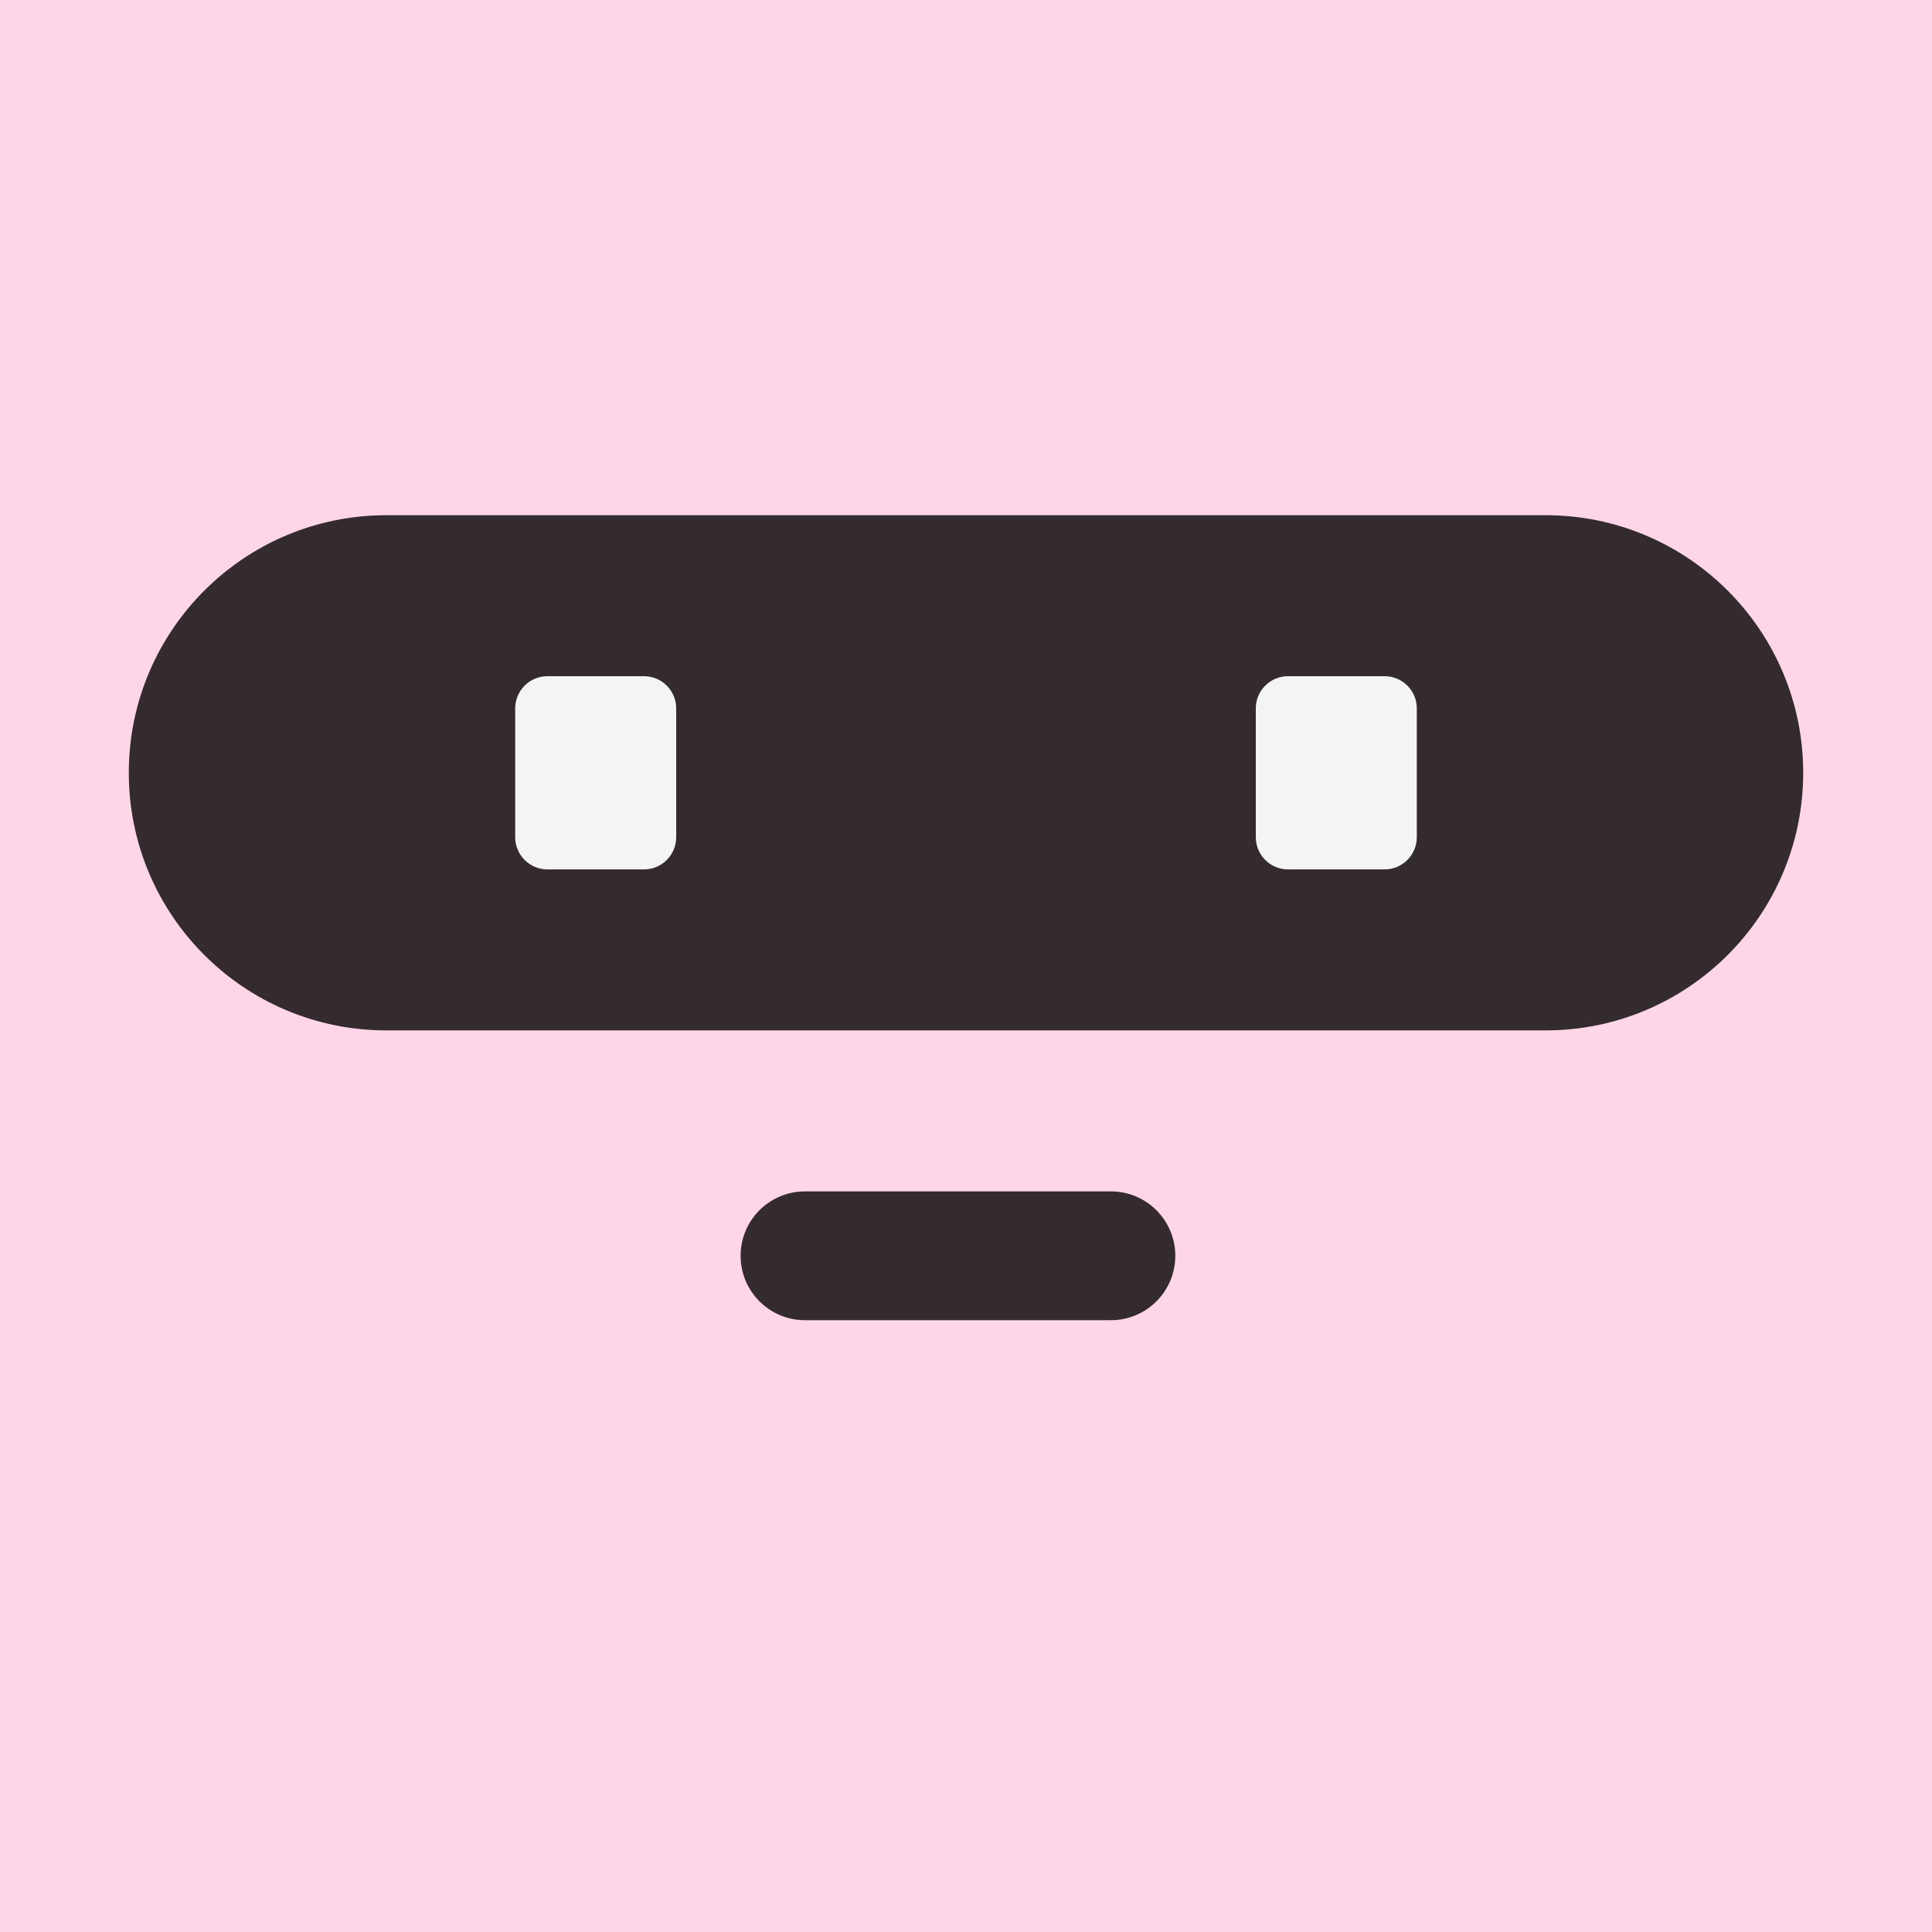
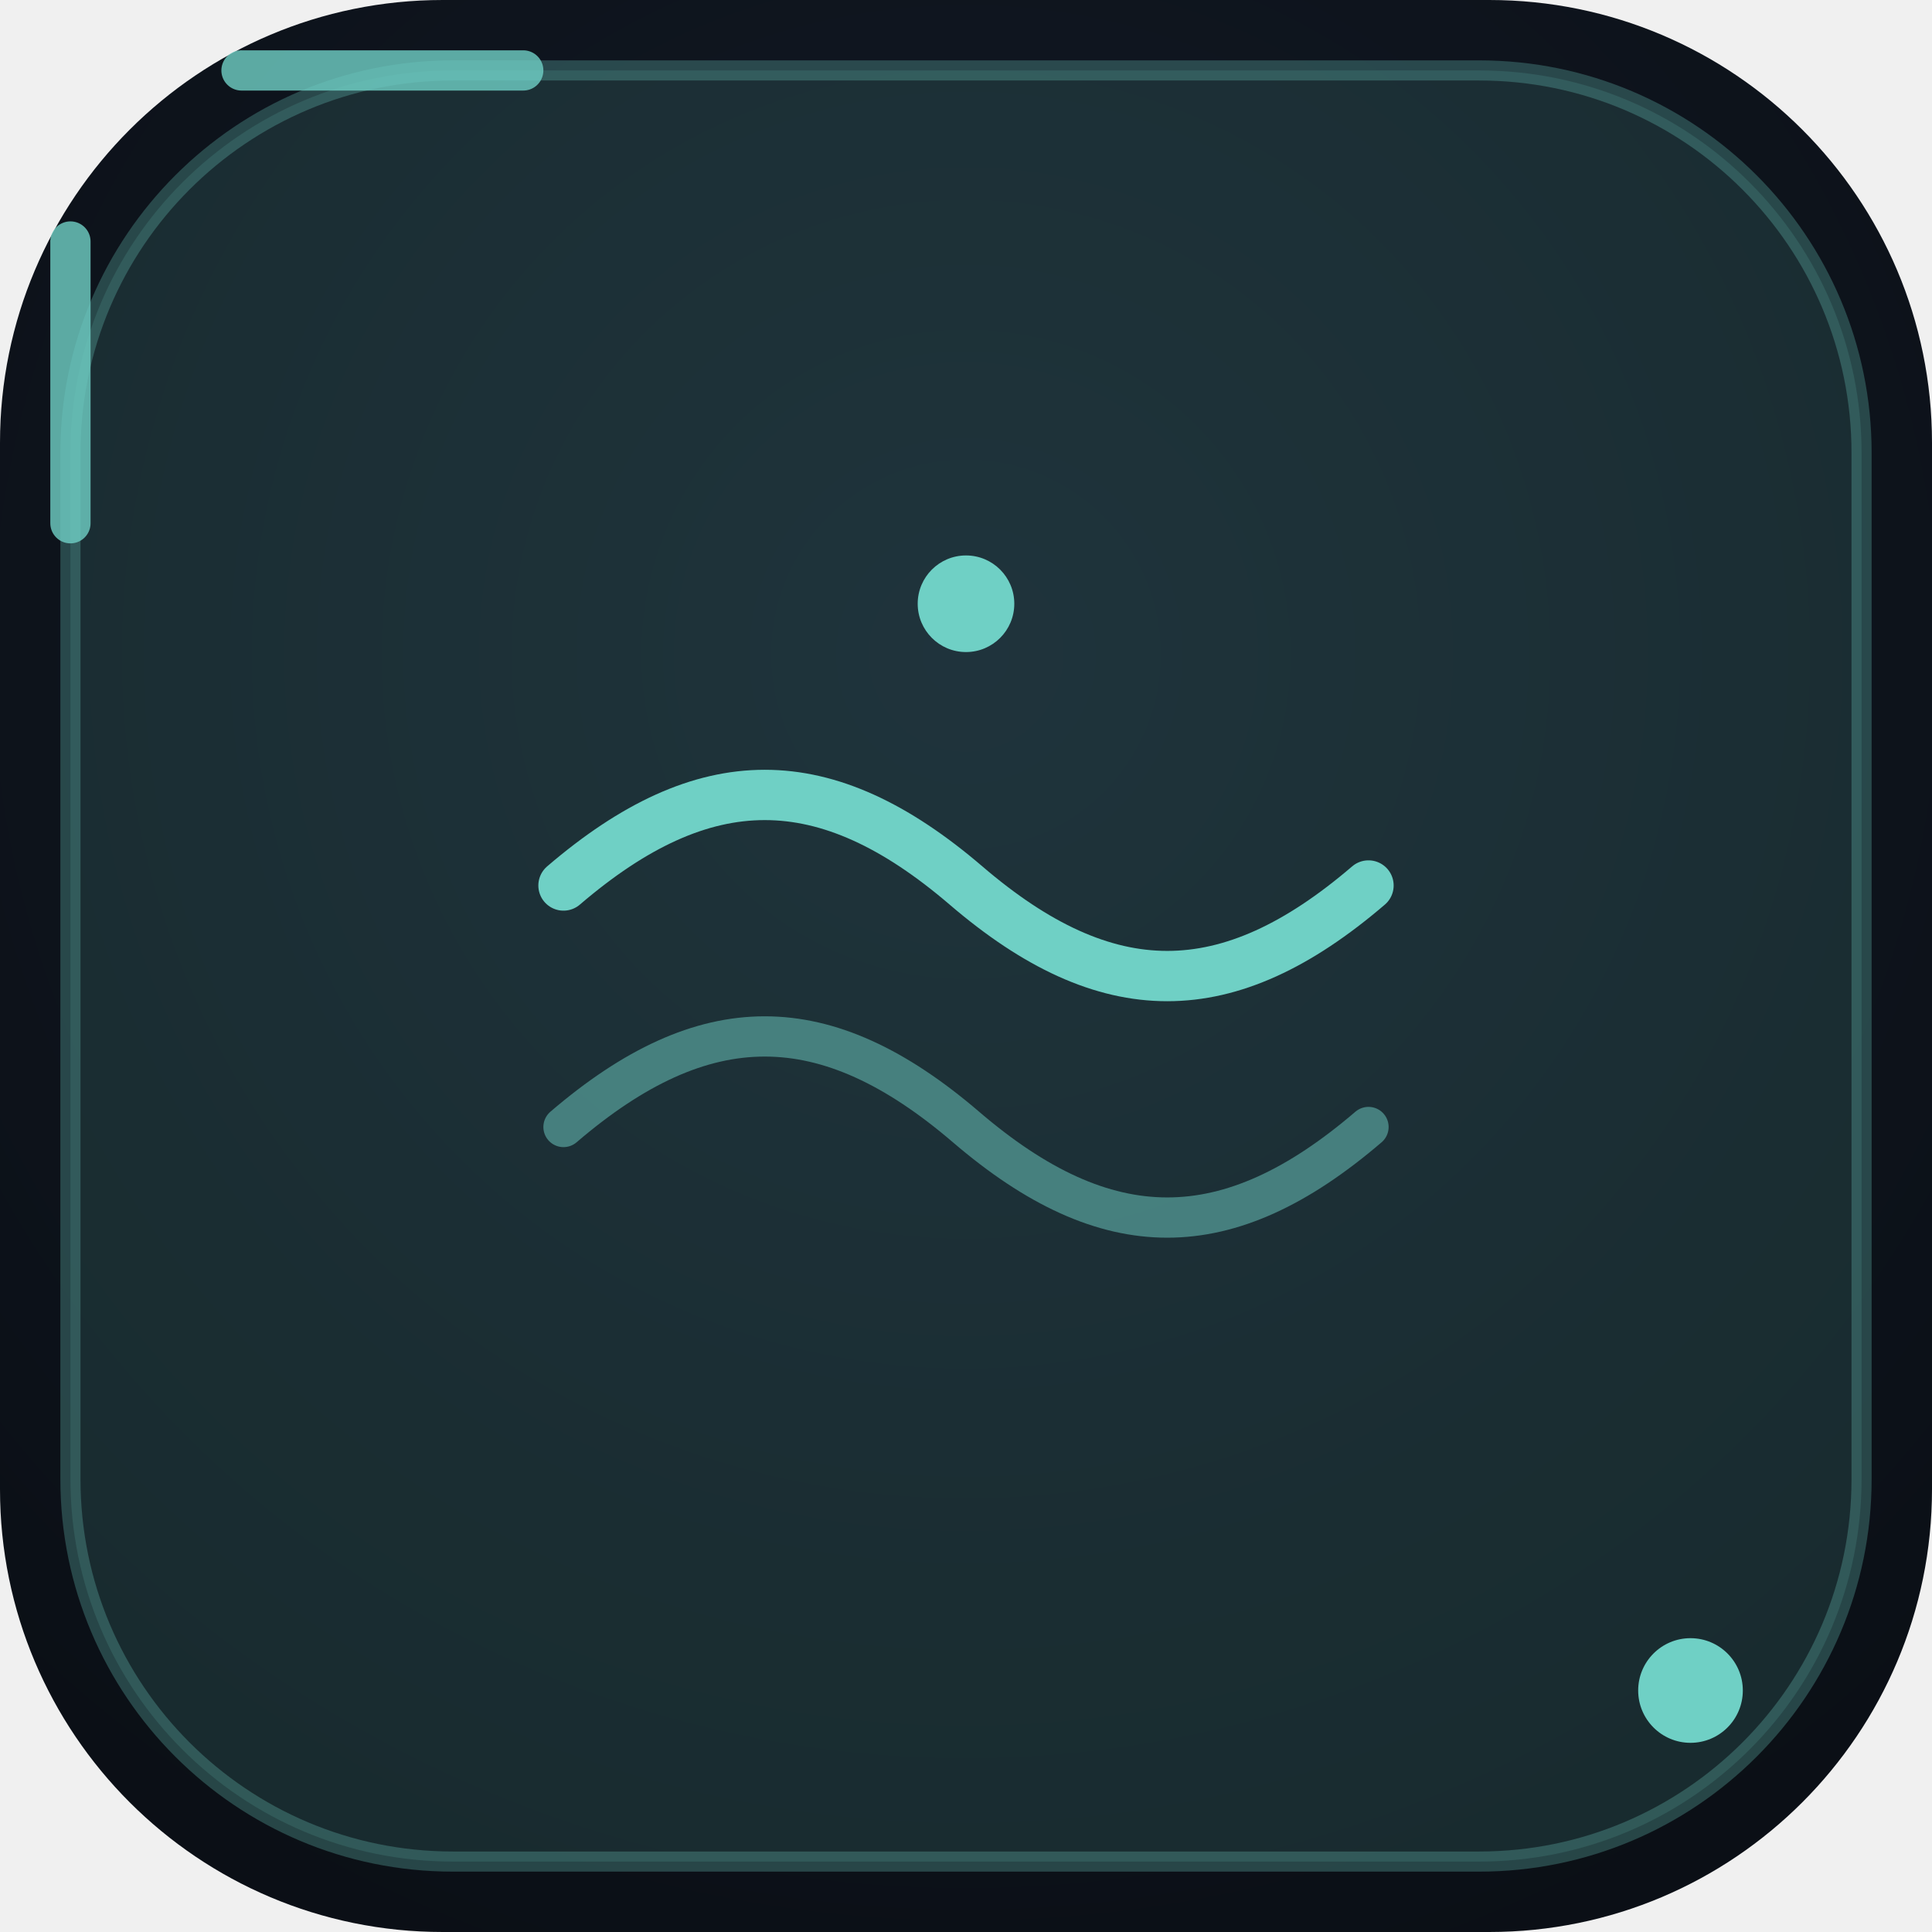
- <svg xmlns="http://www.w3.org/2000/svg" viewBox="0 0 120 120" fill="none" shape-rendering="auto">
-   <mask id="viewboxMask">
-     <rect width="120" height="120" rx="0" ry="0" x="0" y="0" fill="#fff" />
-   </mask>
-   <g mask="url(#viewboxMask)">
-     <rect fill="#ffd6e7" width="120" height="120" x="0" y="0" />
-     <g transform="translate(22 68)">
-       <rect x="24" y="6" width="27" height="8" rx="4" fill="#000" fill-opacity=".8" />
-     </g>
-     <g transform="translate(8 20)">
-       <rect y="12" width="104" height="32" rx="16" fill="#000" fill-opacity=".8" />
-       <rect x="24" y="22" width="10" height="12" rx="2" fill="#F4F4F4" />
-       <rect x="70" y="22" width="10" height="12" rx="2" fill="#F4F4F4" />
-     </g>
-   </g>
+ <svg xmlns="http://www.w3.org/2000/svg" viewBox="0 0 96 96" role="img" aria-label="顾微澜 · VELA">
+   <defs>
+     <radialGradient id="bg" cx="50%" cy="34%" r="80%">
+       <stop offset="0%" stop-color="#121a26" />
+       <stop offset="100%" stop-color="#0a0e14" />
+     </radialGradient>
+   </defs>
+   <rect width="96" height="96" rx="22" fill="url(#bg)" />
+   <rect x="3.5" y="3.5" width="89" height="89" rx="19" fill="none" stroke="#6fd0c5" stroke-opacity=".28" />
+   <rect x="3.5" y="3.5" width="89" height="89" rx="19" fill="rgba(111,208,197,.14)" />
+   <path d="M12 3.5h14M3.5 12v14" stroke="#6fd0c5" stroke-width="2" stroke-linecap="round" fill="none" opacity=".8" />
+   <path d="M28 44c7-6 13-6 20 0s13 6 20 0" fill="none" stroke="#6fd0c5" stroke-width="2.5" stroke-linecap="round" />
+   <path d="M28 56c7-6 13-6 20 0s13 6 20 0" fill="none" stroke="#6fd0c5" stroke-width="2" stroke-linecap="round" opacity=".5" />
+   <circle cx="48" cy="30" r="2.4" fill="#6fd0c5" />
+   <circle cx="84" cy="84" r="2.6" fill="#6fd0c5" />
</svg>
